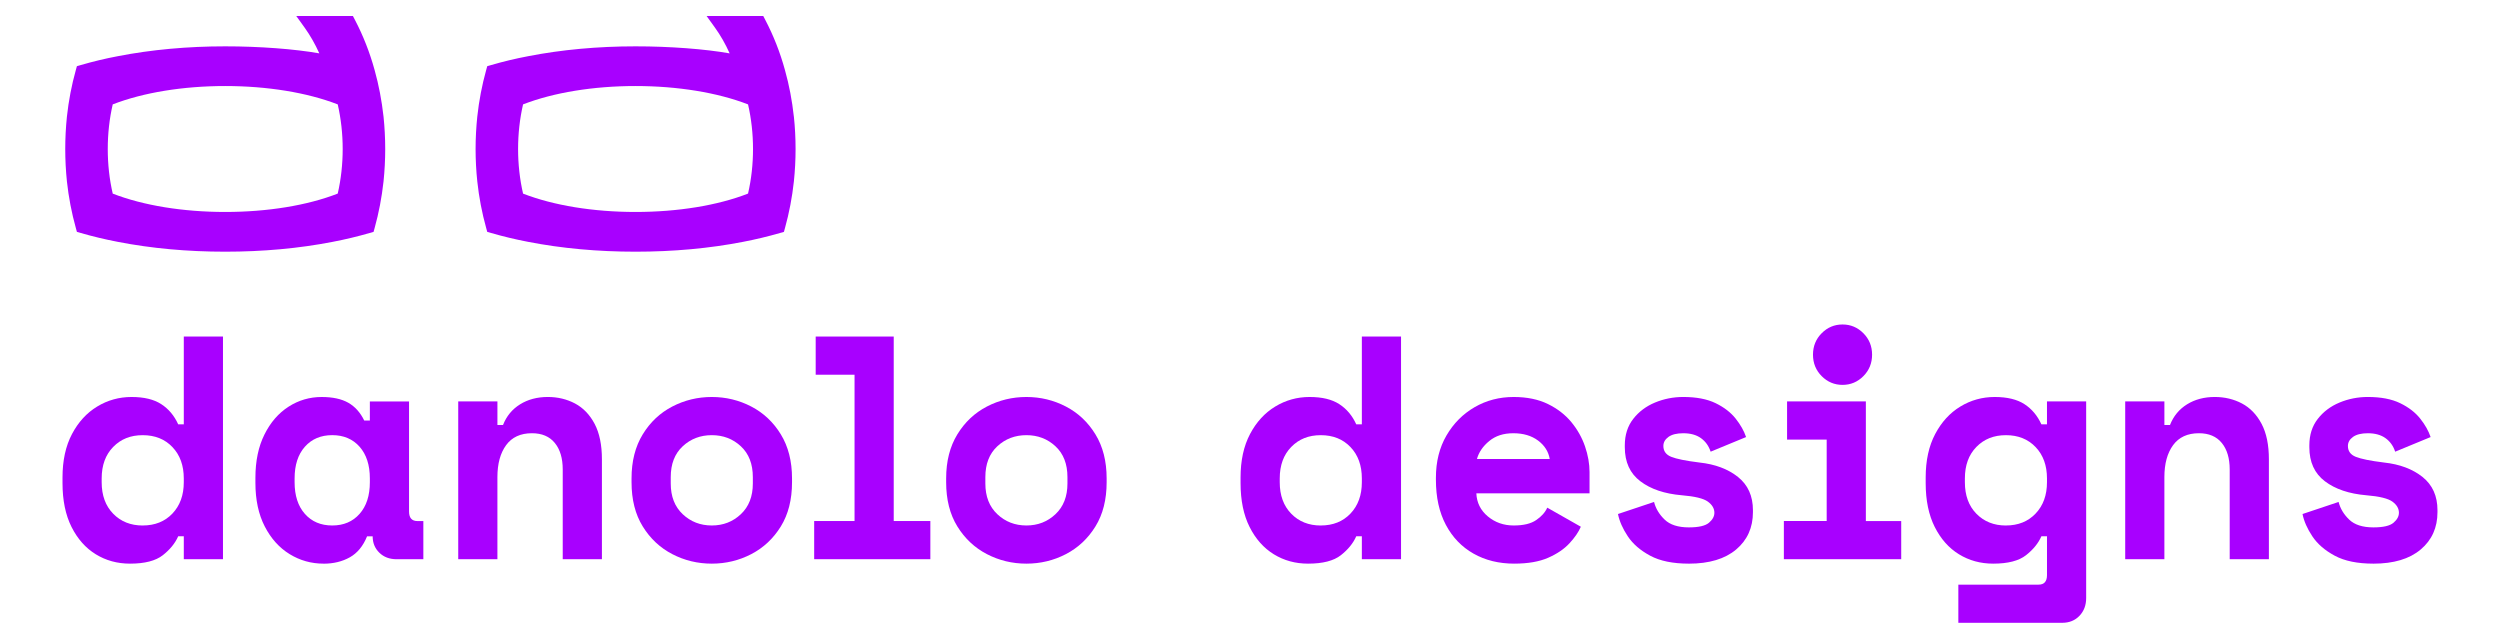
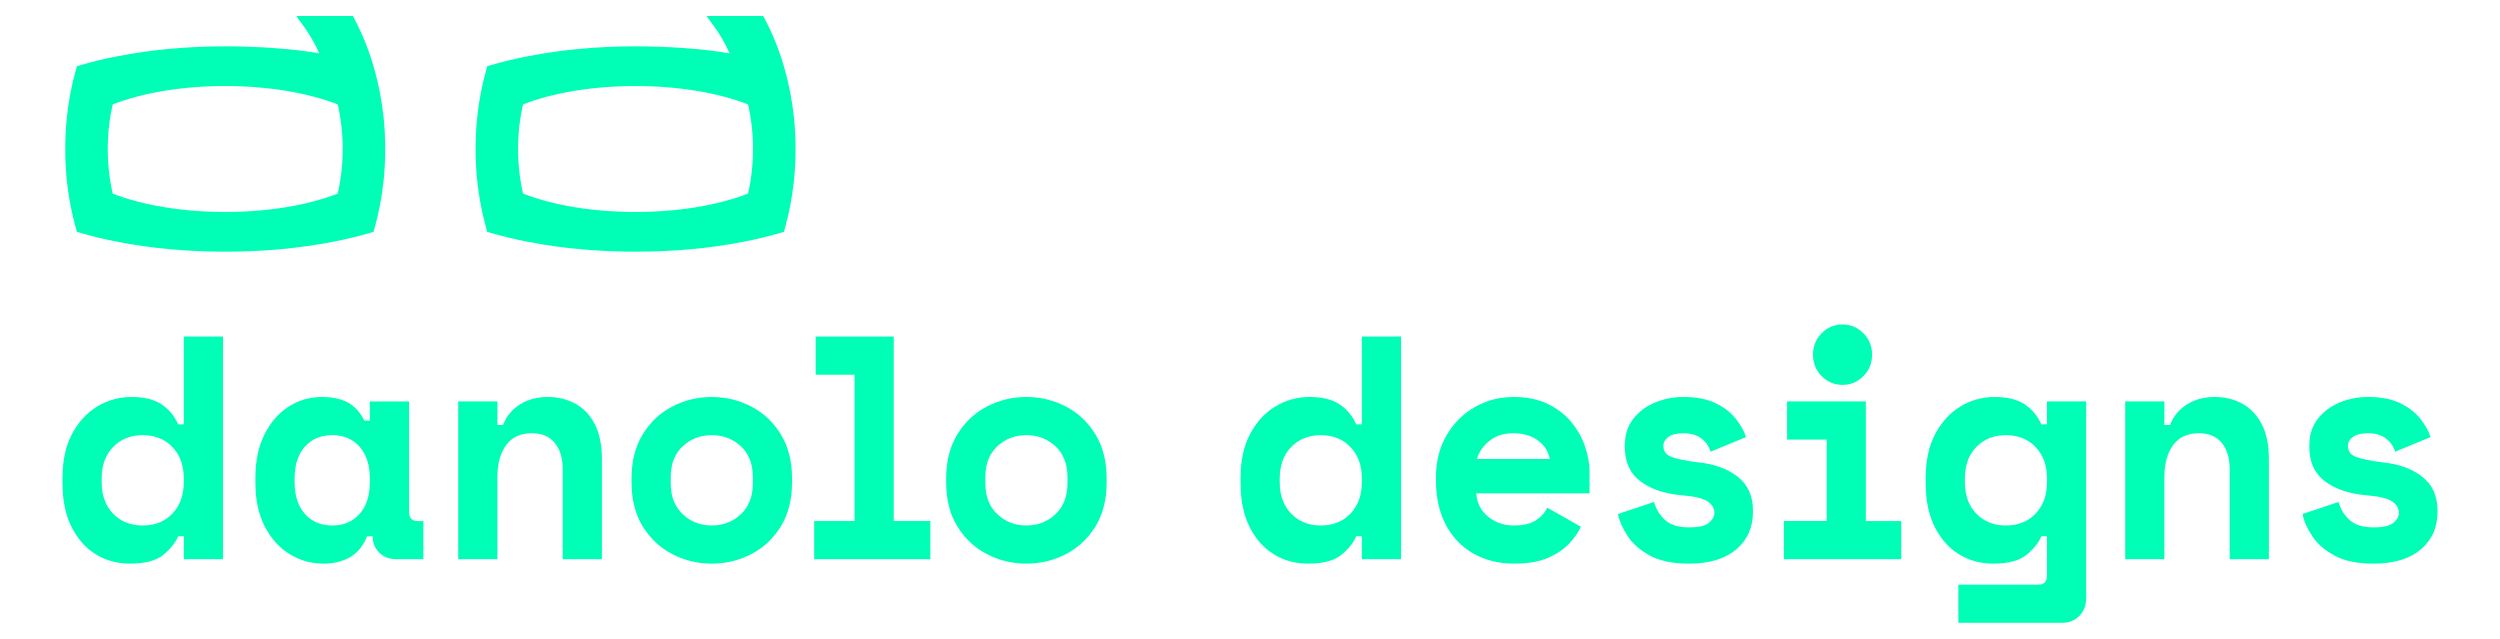
<svg xmlns="http://www.w3.org/2000/svg" id="Capa_1" data-name="Capa 1" viewBox="0 0 2075.95 530.42">
  <defs>
    <style>
      .cls-1 {
-         fill: #a800ff;
+         fill: #00ffb6;
      }
    </style>
  </defs>
  <g>
    <path class="cls-1" d="M107.94,468.04c-10.51,0-19.97-2.6-28.41-7.78-8.44-5.19-15.15-12.77-20.14-22.71-4.99-9.95-7.48-22.06-7.48-36.32v-4.76c0-14.08,2.62-26.1,7.87-36.05,5.25-9.95,12.22-17.56,20.93-22.84,8.69-5.28,18.2-7.93,28.54-7.93s18.54,1.98,24.65,5.95c6.12,3.96,10.8,9.54,14.07,16.76h4.65v-72.89h32.54v184.88h-32.54v-19.02h-4.65c-2.57,5.81-6.84,11.06-12.78,15.71-5.95,4.67-15.02,7-27.24,7ZM118.52,436.35c10.16,0,18.38-3.3,24.67-9.91,6.27-6.61,9.42-15.28,9.42-26.01v-3.17c0-10.74-3.14-19.41-9.42-26.01-6.29-6.61-14.51-9.89-24.67-9.89s-18.17,3.26-24.53,9.76c-6.37,6.52-9.56,15.23-9.56,26.15v3.17c0,10.93,3.19,19.64,9.56,26.15,6.36,6.52,14.54,9.78,24.53,9.78Z" />
    <path class="cls-1" d="M268.64,468.04c-10.16,0-19.53-2.63-28.14-7.91-8.61-5.28-15.49-12.95-20.66-22.99-5.16-10.02-7.75-22.09-7.75-36.18v-4.22c0-13.91,2.49-25.88,7.5-35.92,4.98-10.04,11.65-17.74,20-23.1,8.35-5.37,17.53-8.06,27.51-8.06,9.12,0,16.47,1.59,22.08,4.76,5.59,3.17,10.02,8.1,13.29,14.8h4.65v-15.86h32.54v91.39c0,5.28,2.33,7.93,6.97,7.93h4.91v31.69h-22.21c-5.85,0-10.63-1.8-14.33-5.41-3.71-3.61-5.55-8.15-5.55-13.6h-4.65c-3.27,8.1-8.05,13.91-14.34,17.43s-13.56,5.28-21.82,5.28ZM275.88,436.35c9.46,0,17.04-3.22,22.72-9.65,5.68-6.42,8.52-15.18,8.52-26.28v-3.17c0-11.09-2.85-19.85-8.52-26.28-5.68-6.42-13.26-9.63-22.72-9.63s-17.04,3.22-22.73,9.63c-5.68,6.43-8.52,15.19-8.52,26.28v3.17c0,11.1,2.85,19.86,8.52,26.28,5.69,6.43,13.26,9.65,22.73,9.65Z" />
    <path class="cls-1" d="M380.51,464.34v-131h32.54v19.55h4.65c2.92-7.41,7.65-13.12,14.2-17.17,6.54-4.04,14.21-6.08,22.99-6.08,8.27,0,15.79,1.82,22.59,5.41,6.8,3.62,12.22,9.25,16.28,16.91,4.04,7.67,6.06,17.47,6.06,29.45v82.93h-32.54v-74.48c0-9.33-2.19-16.67-6.59-22.06-4.38-5.37-10.71-8.05-18.98-8.05-9.47,0-16.62,3.3-21.44,9.89-4.82,6.61-7.23,15.45-7.23,26.55v68.14h-32.54Z" />
    <path class="cls-1" d="M591.06,468.04c-11.71,0-22.65-2.63-32.81-7.91-10.16-5.28-18.34-12.95-24.53-22.99-6.2-10.02-9.3-22.26-9.3-36.71v-3.17c0-14.26,3.1-26.45,9.3-36.58,6.19-10.13,14.37-17.82,24.53-23.1,10.16-5.28,21.1-7.93,32.81-7.93s22.63,2.65,32.79,7.93c10.16,5.28,18.34,12.98,24.53,23.1,6.2,10.13,9.3,22.32,9.3,36.58v3.17c0,14.45-3.1,26.68-9.3,36.71-6.19,10.04-14.37,17.71-24.53,22.99-10.16,5.28-21.1,7.91-32.79,7.91ZM591.06,436.35c9.46,0,17.51-3.13,24.14-9.38,6.63-6.24,9.94-14.74,9.94-25.48v-5.28c0-10.93-3.31-19.45-9.94-25.62-6.63-6.17-14.68-9.24-24.14-9.24s-17.53,3.07-24.16,9.24-9.93,14.7-9.93,25.62v5.28c0,10.74,3.3,19.23,9.93,25.48,6.63,6.26,14.68,9.38,24.16,9.38Z" />
    <path class="cls-1" d="M676.08,464.34v-31.69h33.52v-121.49h-32.27v-31.7h64.8v153.19h30.42v31.69h-96.47Z" />
    <path class="cls-1" d="M852.31,468.04c-11.71,0-22.65-2.63-32.81-7.91s-18.34-12.95-24.53-22.99c-6.2-10.02-9.3-22.26-9.3-36.71v-3.17c0-14.26,3.1-26.45,9.3-36.58,6.19-10.13,14.37-17.82,24.53-23.1,10.16-5.28,21.1-7.93,32.81-7.93s22.63,2.65,32.79,7.93c10.16,5.28,18.34,12.98,24.53,23.1,6.2,10.13,9.3,22.32,9.3,36.58v3.17c0,14.45-3.1,26.68-9.3,36.71-6.19,10.04-14.37,17.71-24.53,22.99-10.16,5.28-21.1,7.91-32.79,7.91ZM852.31,436.35c9.46,0,17.51-3.13,24.14-9.38,6.63-6.24,9.94-14.74,9.94-25.48v-5.28c0-10.93-3.31-19.45-9.94-25.62-6.63-6.17-14.68-9.24-24.14-9.24s-17.53,3.07-24.16,9.24c-6.63,6.17-9.93,14.7-9.93,25.62v5.28c0,10.74,3.3,19.23,9.93,25.48,6.63,6.26,14.68,9.38,24.16,9.38Z" />
  </g>
  <g>
    <path class="cls-1" d="M1086.17,468.04c-10.51,0-19.97-2.6-28.41-7.78-8.44-5.19-15.15-12.77-20.14-22.71-4.99-9.95-7.48-22.06-7.48-36.32v-4.76c0-14.08,2.62-26.1,7.87-36.05,5.25-9.95,12.22-17.56,20.93-22.84,8.69-5.28,18.2-7.93,28.54-7.93s18.54,1.98,24.65,5.95c6.12,3.96,10.8,9.54,14.07,16.76h4.65v-72.89h32.54v184.88h-32.54v-19.02h-4.65c-2.57,5.81-6.84,11.06-12.78,15.71-5.95,4.67-15.02,7-27.24,7ZM1096.76,436.35c10.16,0,18.38-3.3,24.67-9.91,6.27-6.61,9.42-15.28,9.42-26.01v-3.17c0-10.74-3.14-19.41-9.42-26.01-6.29-6.61-14.51-9.89-24.67-9.89s-18.17,3.26-24.53,9.76c-6.37,6.52-9.56,15.23-9.56,26.15v3.17c0,10.93,3.19,19.64,9.56,26.15,6.36,6.52,14.54,9.78,24.53,9.78Z" />
    <path class="cls-1" d="M1257.43,468.04c-12.73,0-24.01-2.76-33.83-8.32-9.8-5.54-17.47-13.5-22.98-23.89-5.52-10.39-8.27-22.89-8.27-37.51v-1.59c0-13.39,2.93-25.08,8.78-35.12,5.85-10.04,13.64-17.87,23.37-23.51,9.73-5.63,20.53-8.45,32.41-8.45,11.01,0,20.49,1.95,28.41,5.82,7.91,3.87,14.41,8.89,19.49,15.04,5.08,6.17,8.86,12.91,11.37,20.21,2.49,7.3,3.74,14.39,3.74,21.26v17.69h-93.99c.34,7.75,3.53,14.14,9.55,19.16,6.03,5.01,13.17,7.52,21.44,7.52s14.34-1.5,18.72-4.5c4.4-2.98,7.44-6.42,9.18-10.3l27.88,15.84c-1.89,4.41-5.04,8.99-9.43,13.73-4.38,4.76-10.29,8.77-17.68,12.02-7.4,3.26-16.79,4.89-28.15,4.89ZM1226.44,381.15h60.43c-1.04-6.15-4.27-11.26-9.69-15.32-5.42-4.04-12.26-6.07-20.53-6.07s-14.77,2.15-20.02,6.46c-5.25,4.32-8.65,9.3-10.2,14.93Z" />
    <path class="cls-1" d="M1402.41,468.04c-13.26,0-23.97-2.2-32.15-6.61-8.17-4.39-14.37-9.76-18.58-16.11-4.23-6.34-6.94-12.5-8.14-18.49l29.95-10.02c1.38,5.46,4.31,10.34,8.79,14.65,4.47,4.32,11.18,6.47,20.13,6.47,8.09,0,13.64-1.28,16.66-3.83,3.02-2.56,4.52-5.33,4.52-8.32,0-3.52-1.81-6.61-5.42-9.25-3.61-2.63-10.85-4.39-21.7-5.28-14.3-1.22-25.74-5.09-34.34-11.61-8.62-6.52-12.92-15.93-12.92-28.27v-1.59c0-8.61,2.32-15.93,6.97-21.91,4.65-5.98,10.67-10.52,18.08-13.6,7.4-3.08,15.24-4.63,23.5-4.63,10.84,0,19.79,1.72,26.86,5.15,7.06,3.43,12.6,7.71,16.64,12.82,4.05,5.11,6.93,10.21,8.65,15.31l-29.43,12.15c-1.55-4.74-4.23-8.48-8.01-11.22-3.78-2.72-8.69-4.09-14.71-4.09-5.35,0-9.43,1-12.28,3.03-2.83,2.04-4.25,4.54-4.25,7.54,0,4.22,2.15,7.22,6.46,8.98,4.3,1.76,12.14,3.35,23.5,4.76,13.07,1.41,23.76,5.41,32.02,12.02,8.25,6.59,12.39,15.8,12.39,27.6v1.57c0,12.86-4.65,23.21-13.94,31.03-9.3,7.84-22.39,11.76-39.26,11.76Z" />
    <path class="cls-1" d="M1481.28,464.34v-31.69h35.56v-67.61h-32.89v-31.7h65.42v99.32h29.36v31.69h-97.45ZM1530,319.6c-6.71,0-12.48-2.42-17.3-7.26-4.82-4.83-7.23-10.78-7.23-17.82s2.4-12.98,7.23-17.82c4.82-4.85,10.58-7.26,17.3-7.26s12.49,2.42,17.31,7.26c4.81,4.85,7.23,10.78,7.23,17.82s-2.42,12.99-7.23,17.82c-4.82,4.85-10.6,7.26-17.31,7.26Z" />
    <path class="cls-1" d="M1626.17,517.16v-31.69h66.64c4.64,0,6.97-2.63,6.97-7.91v-32.23h-4.65c-2.57,5.81-6.84,11.06-12.78,15.71-5.95,4.67-15.02,7-27.26,7-10.5,0-19.97-2.6-28.4-7.78-8.44-5.19-15.15-12.77-20.14-22.71-4.99-9.95-7.5-22.06-7.5-36.32v-4.76c0-14.08,2.63-26.1,7.88-36.05,5.25-9.95,12.22-17.56,20.91-22.84,8.69-5.28,18.21-7.93,28.54-7.93s18.55,1.98,24.67,5.95c6.1,3.96,10.8,9.54,14.07,16.76h4.65v-19.02h32.54v163.23c0,5.98-1.85,10.91-5.55,14.78-3.71,3.87-8.48,5.81-14.34,5.81h-86.25ZM1665.69,436.35c10.16,0,18.37-3.3,24.65-9.91,6.29-6.61,9.43-15.28,9.43-26.01v-3.17c0-10.74-3.14-19.41-9.43-26.01s-14.5-9.89-24.65-9.89-18.17,3.26-24.54,9.76c-6.37,6.52-9.55,15.23-9.55,26.15v3.17c0,10.93,3.17,19.64,9.55,26.15,6.37,6.52,14.55,9.78,24.54,9.78Z" />
    <path class="cls-1" d="M1764.73,464.34v-131h32.54v19.55h4.65c2.92-7.41,7.65-13.12,14.2-17.17,6.54-4.04,14.21-6.08,22.99-6.08,8.27,0,15.79,1.82,22.59,5.41,6.8,3.62,12.22,9.25,16.28,16.91,4.04,7.67,6.06,17.47,6.06,29.45v82.93h-32.54v-74.48c0-9.33-2.19-16.67-6.59-22.06-4.38-5.37-10.71-8.05-18.98-8.05-9.47,0-16.62,3.3-21.44,9.89-4.82,6.61-7.23,15.45-7.23,26.55v68.14h-32.54Z" />
    <path class="cls-1" d="M1970.84,468.04c-13.26,0-23.97-2.2-32.15-6.61-8.17-4.39-14.37-9.76-18.58-16.11-4.23-6.34-6.94-12.5-8.14-18.49l29.95-10.02c1.38,5.46,4.31,10.34,8.79,14.65,4.47,4.32,11.18,6.47,20.13,6.47,8.09,0,13.64-1.28,16.66-3.83,3.02-2.56,4.52-5.33,4.52-8.32,0-3.52-1.81-6.61-5.42-9.25-3.61-2.63-10.85-4.39-21.7-5.28-14.3-1.22-25.74-5.09-34.34-11.61-8.62-6.52-12.92-15.93-12.92-28.27v-1.59c0-8.61,2.32-15.93,6.97-21.91,4.65-5.98,10.67-10.52,18.08-13.6,7.4-3.08,15.24-4.63,23.5-4.63,10.84,0,19.79,1.72,26.86,5.15,7.06,3.43,12.6,7.71,16.64,12.82,4.05,5.11,6.93,10.21,8.65,15.31l-29.43,12.15c-1.55-4.74-4.23-8.48-8.01-11.22-3.78-2.72-8.69-4.09-14.71-4.09-5.35,0-9.43,1-12.28,3.03-2.83,2.04-4.25,4.54-4.25,7.54,0,4.22,2.15,7.22,6.46,8.98,4.3,1.76,12.14,3.35,23.5,4.76,13.07,1.41,23.76,5.41,32.02,12.02,8.25,6.59,12.39,15.8,12.39,27.6v1.57c0,12.86-4.65,23.21-13.94,31.03-9.3,7.84-22.39,11.76-39.26,11.76Z" />
  </g>
  <g>
    <path class="cls-1" d="M318.47,96.79c-1.48-13.31-3.95-26.28-7.37-38.51-4.04-14.72-9.56-28.78-16.37-41.76l-1.69-3.26h-47.05l7.06,9.81c4.51,6.31,8.58,13.44,12.11,21.24-20.5-3.62-49.74-5.83-78.15-5.83-31.28,0-61.29,2.75-89.16,8.18-10.56,1.99-20.9,4.48-30.76,7.36l-3.23.93-.91,3.3c-3.47,12.37-5.95,25.33-7.38,38.53-.92,8.95-1.39,18.01-1.39,26.96s.47,17.98,1.39,26.95c1.44,13.17,3.91,26.13,7.38,38.53l.91,3.33,3.23.93c10.02,2.9,20.37,5.37,30.79,7.36,27.73,5.41,57.72,8.16,89.13,8.16s61.37-2.75,89.17-8.16c10.41-1.99,20.77-4.47,30.76-7.36l3.26-.93.91-3.32c3.43-12.29,5.9-25.26,7.37-38.57.92-8.93,1.39-17.98,1.39-26.92s-.47-17.97-1.39-26.93h0ZM284.56,123.74c0,12.63-1.38,25.07-4.11,37.01-25.27,9.85-58.37,15.26-93.44,15.26s-68.1-5.4-93.4-15.23c-2.75-11.9-4.13-24.36-4.13-37.04s1.38-25.17,4.13-37.07c25.41-9.84,58.5-15.23,93.4-15.23s68.06,5.41,93.44,15.25c2.73,11.99,4.11,24.44,4.11,37.06Z" />
    <path class="cls-1" d="M659.2,96.82c-1.42-13.15-3.88-26.12-7.36-38.54-4.01-14.67-9.53-28.72-16.37-41.76l-1.69-3.26h-47.06l7.06,9.81c4.52,6.29,8.59,13.41,12.12,21.26-20.47-3.64-49.72-5.85-78.16-5.85-31.27,0-61.26,2.75-89.14,8.18-10.58,2.01-20.93,4.48-30.74,7.36l-3.26.93-.91,3.3c-3.47,12.45-5.93,25.42-7.36,38.53-.92,8.9-1.41,17.97-1.41,26.96s.48,18.03,1.41,26.92c1.41,13.12,3.88,26.09,7.36,38.56l.91,3.33,3.24.93c10,2.9,20.36,5.37,30.77,7.36,27.76,5.41,57.75,8.16,89.13,8.16s61.39-2.75,89.19-8.16c10.41-1.99,20.77-4.47,30.76-7.36l3.26-.93.91-3.32c3.47-12.48,5.95-25.45,7.36-38.57.92-8.74,1.41-17.81,1.41-26.92s-.48-18.17-1.41-26.92ZM625.29,123.74c0,12.64-1.38,25.08-4.13,37.01-25.25,9.85-58.36,15.26-93.44,15.26s-68.07-5.4-93.38-15.23c-2.75-11.96-4.13-24.41-4.13-37.04s1.38-25.13,4.13-37.07c25.41-9.84,58.5-15.23,93.38-15.23s68.07,5.41,93.44,15.25c2.75,11.97,4.13,24.43,4.13,37.06Z" />
  </g>
</svg>
